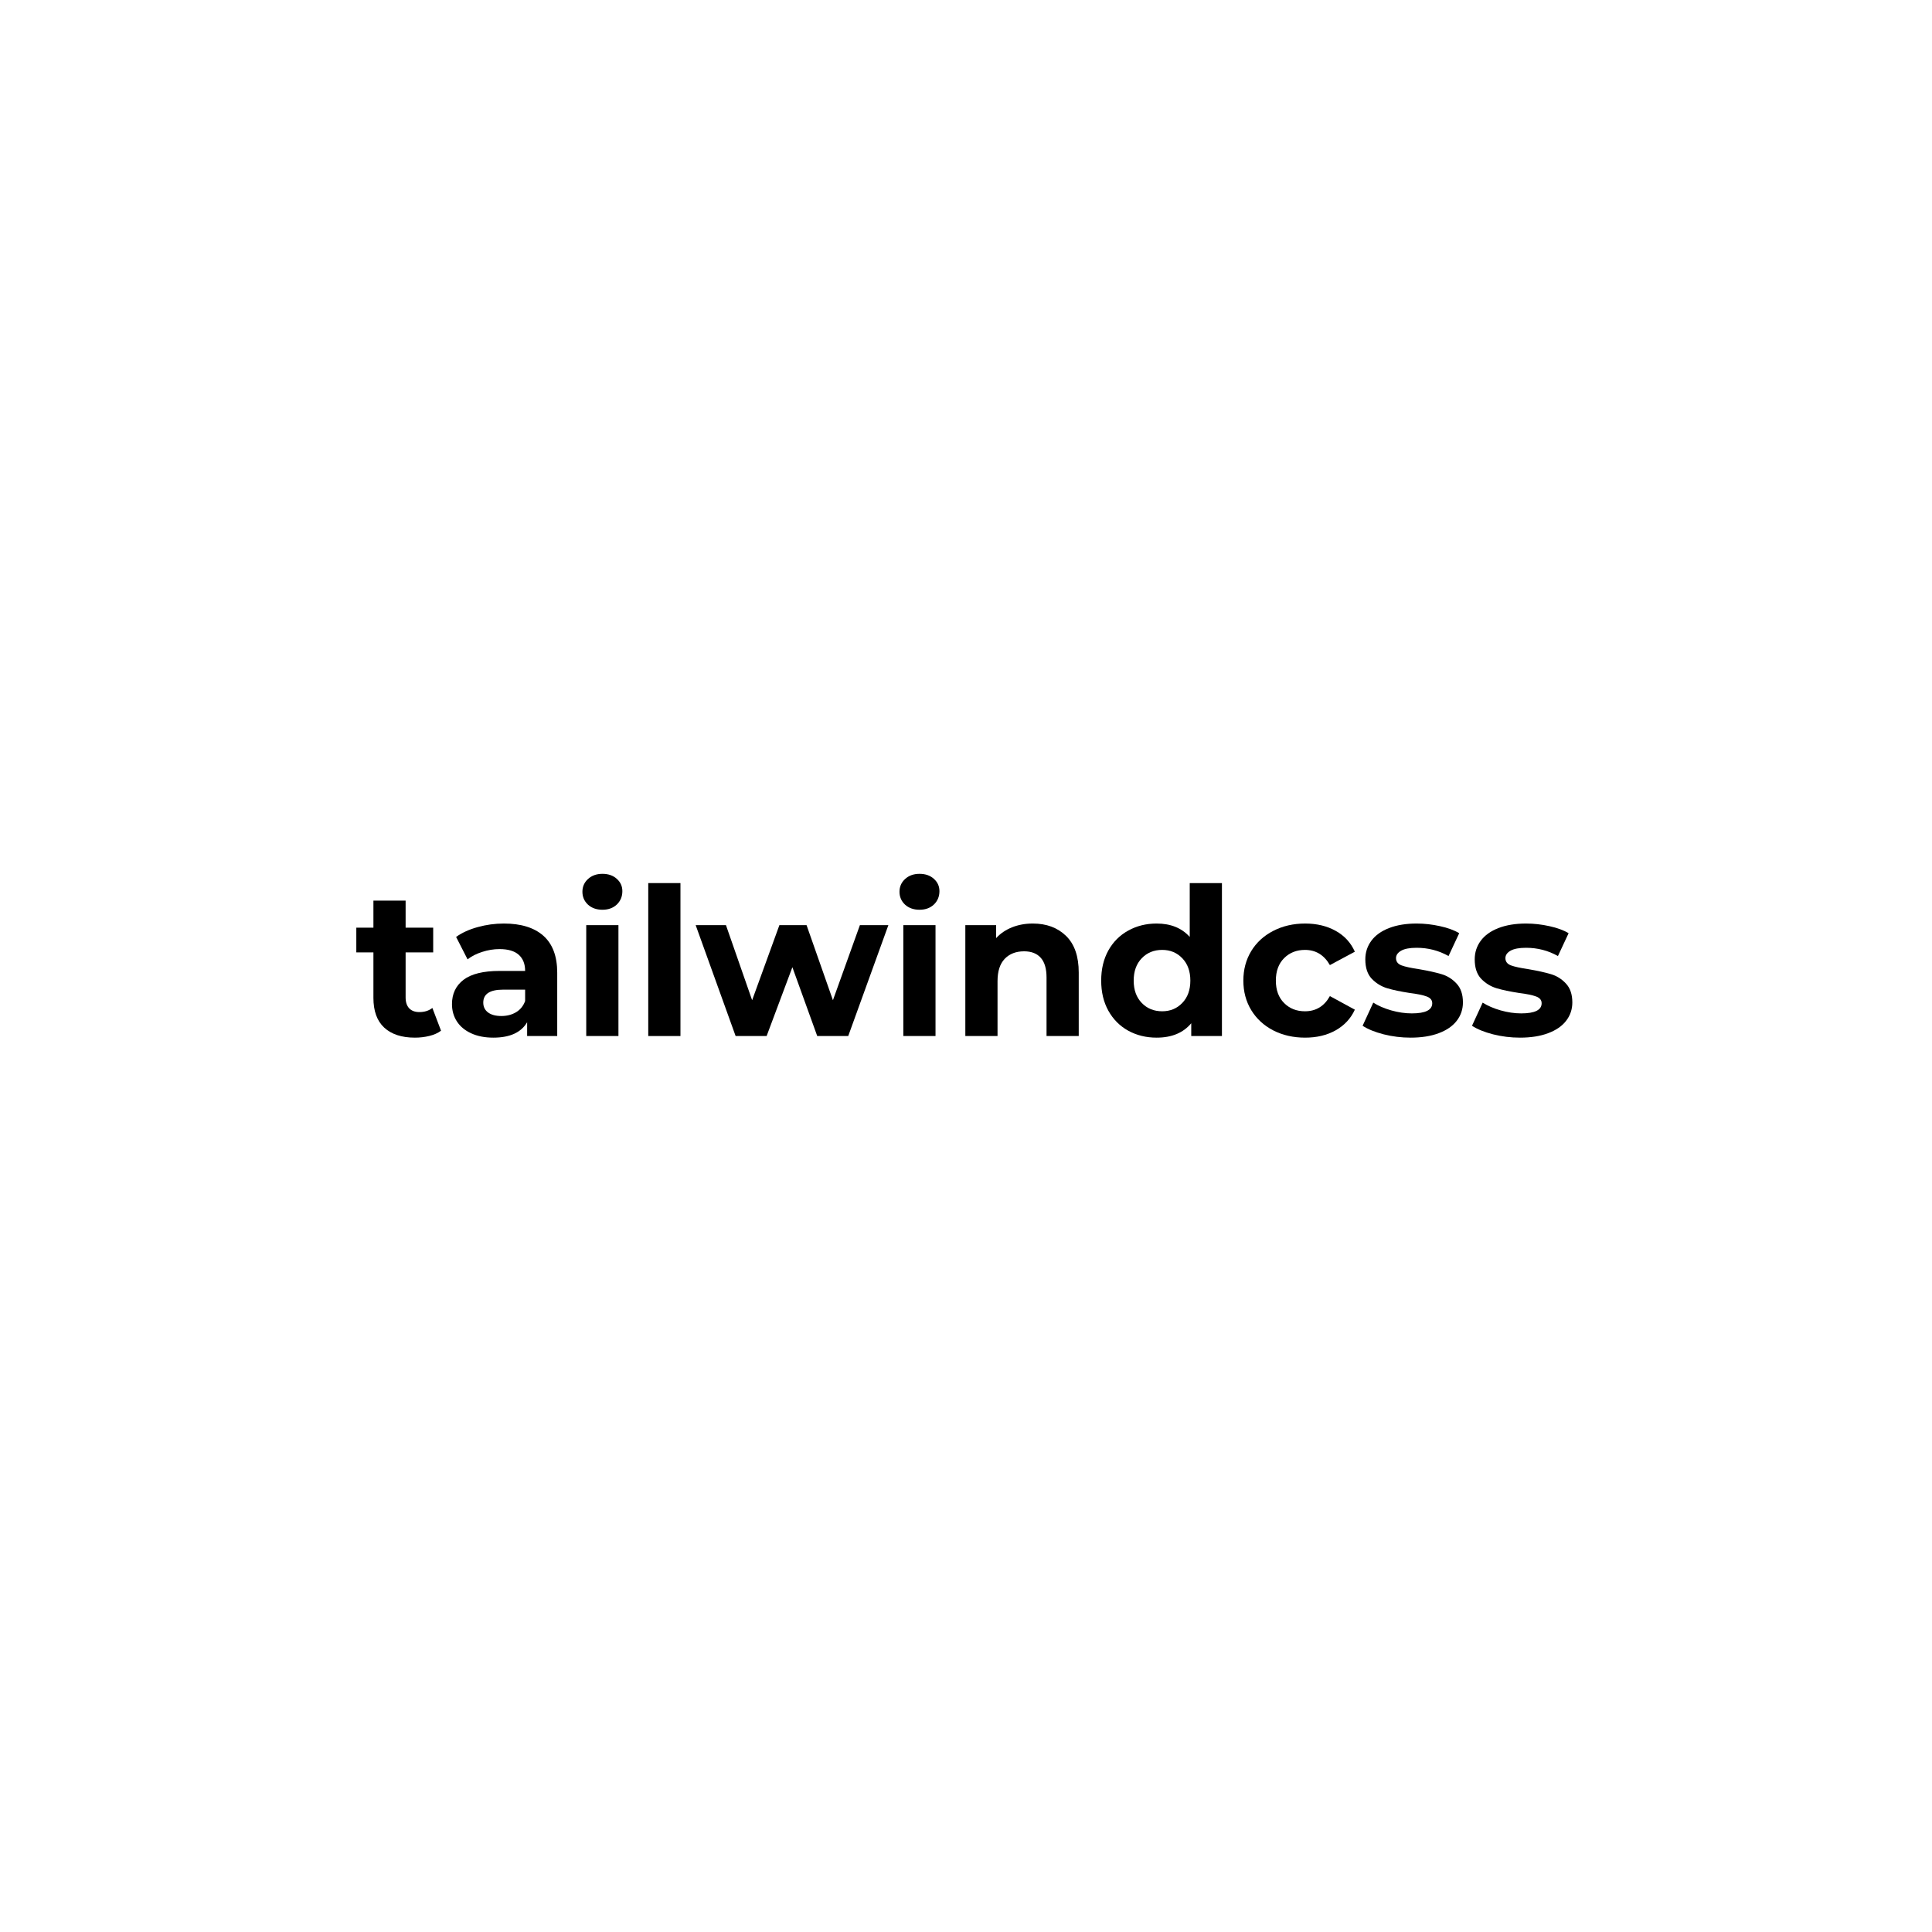
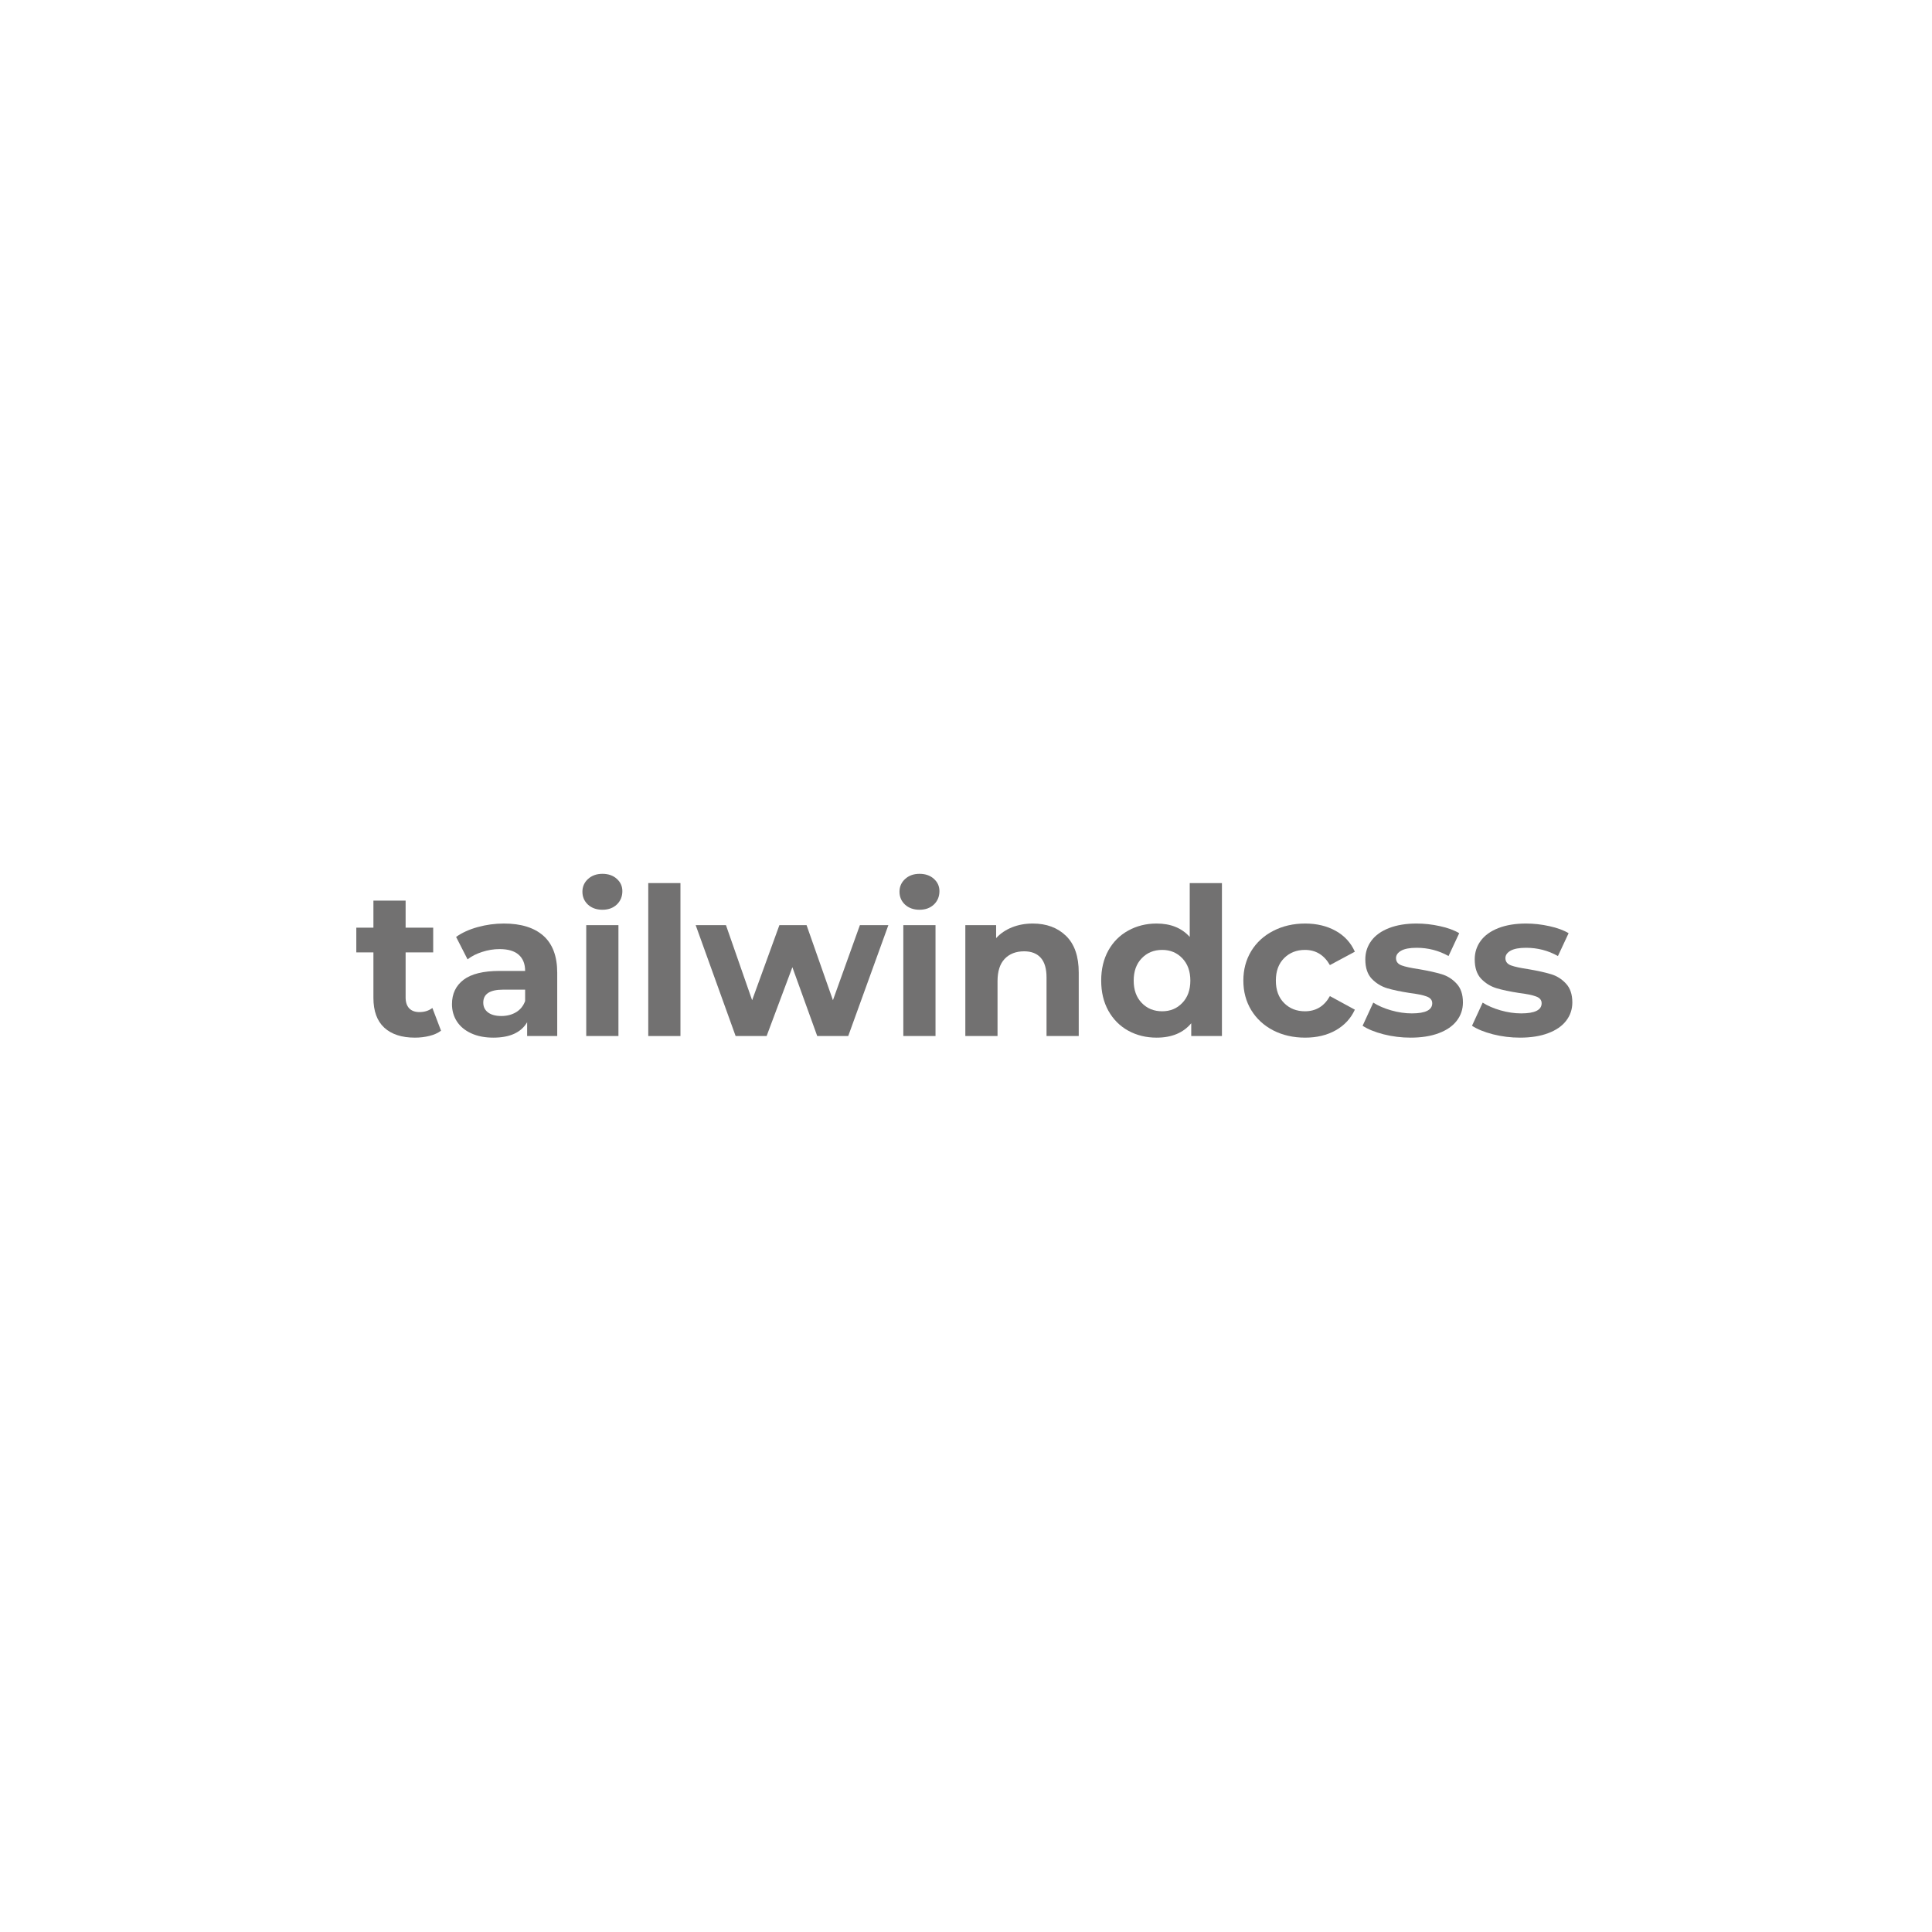
<svg xmlns="http://www.w3.org/2000/svg" width="400" zoomAndPan="magnify" viewBox="0 0 300 300" height="400" preserveAspectRatio="xMidYMid meet" version="1.2">
  <defs />
-   <g id="b9b8c09f25">
-     <g style="fill:#000000;fill-opacity:1;">
+   <g id="96d4bd5bfb">
+     <g style="fill:#727171;fill-opacity:1;">
      <g transform="translate(55.07813, 160.875)">
        <path style="stroke:none" d="M 13.406 -0.828 C 12.914 -0.461 12.312 -0.191 11.594 -0.016 C 10.883 0.16 10.133 0.25 9.344 0.25 C 7.289 0.25 5.703 -0.27 4.578 -1.312 C 3.461 -2.352 2.906 -3.891 2.906 -5.922 L 2.906 -12.984 L 0.25 -12.984 L 0.25 -16.828 L 2.906 -16.828 L 2.906 -21.031 L 7.906 -21.031 L 7.906 -16.828 L 12.188 -16.828 L 12.188 -12.984 L 7.906 -12.984 L 7.906 -5.984 C 7.906 -5.254 8.094 -4.691 8.469 -4.297 C 8.844 -3.91 9.367 -3.719 10.047 -3.719 C 10.836 -3.719 11.508 -3.93 12.062 -4.359 Z M 13.406 -0.828 " />
      </g>
    </g>
-     <g style="fill:#000000;fill-opacity:1;">
+     <g style="fill:#727171;fill-opacity:1;">
      <g transform="translate(68.9947, 160.875)">
        <path style="stroke:none" d="M 9.25 -17.469 C 11.914 -17.469 13.961 -16.832 15.391 -15.562 C 16.816 -14.289 17.531 -12.379 17.531 -9.828 L 17.531 0 L 12.859 0 L 12.859 -2.141 C 11.922 -0.547 10.172 0.25 7.609 0.25 C 6.285 0.25 5.141 0.023 4.172 -0.422 C 3.203 -0.867 2.461 -1.484 1.953 -2.266 C 1.441 -3.055 1.188 -3.953 1.188 -4.953 C 1.188 -6.555 1.785 -7.816 2.984 -8.734 C 4.191 -9.648 6.055 -10.109 8.578 -10.109 L 12.547 -10.109 C 12.547 -11.203 12.211 -12.039 11.547 -12.625 C 10.891 -13.207 9.898 -13.5 8.578 -13.5 C 7.66 -13.5 6.758 -13.352 5.875 -13.062 C 4.988 -12.781 4.234 -12.395 3.609 -11.906 L 1.828 -15.391 C 2.766 -16.055 3.891 -16.566 5.203 -16.922 C 6.516 -17.285 7.863 -17.469 9.25 -17.469 Z M 8.859 -3.109 C 9.711 -3.109 10.469 -3.301 11.125 -3.688 C 11.789 -4.082 12.266 -4.664 12.547 -5.438 L 12.547 -7.203 L 9.125 -7.203 C 7.07 -7.203 6.047 -6.531 6.047 -5.188 C 6.047 -4.539 6.297 -4.031 6.797 -3.656 C 7.297 -3.289 7.984 -3.109 8.859 -3.109 Z M 8.859 -3.109 " />
      </g>
    </g>
-     <g style="fill:#000000;fill-opacity:1;">
+     <g style="fill:#727171;fill-opacity:1;">
      <g transform="translate(88.73385, 160.875)">
        <path style="stroke:none" d="M 2.297 -17.219 L 7.297 -17.219 L 7.297 0 L 2.297 0 Z M 4.812 -19.609 C 3.895 -19.609 3.145 -19.875 2.562 -20.406 C 1.988 -20.945 1.703 -21.613 1.703 -22.406 C 1.703 -23.188 1.988 -23.844 2.562 -24.375 C 3.145 -24.914 3.895 -25.188 4.812 -25.188 C 5.727 -25.188 6.473 -24.926 7.047 -24.406 C 7.617 -23.895 7.906 -23.258 7.906 -22.5 C 7.906 -21.664 7.617 -20.973 7.047 -20.422 C 6.473 -19.879 5.727 -19.609 4.812 -19.609 Z M 4.812 -19.609 " />
      </g>
    </g>
-     <g style="fill:#000000;fill-opacity:1;">
+     <g style="fill:#727171;fill-opacity:1;">
      <g transform="translate(98.36348, 160.875)">
        <path style="stroke:none" d="M 2.297 -23.75 L 7.297 -23.75 L 7.297 0 L 2.297 0 Z M 2.297 -23.75 " />
      </g>
    </g>
-     <g style="fill:#000000;fill-opacity:1;">
+     <g style="fill:#727171;fill-opacity:1;">
      <g transform="translate(107.9931, 160.875)">
        <path style="stroke:none" d="M 29.953 -17.219 L 23.719 0 L 18.906 0 L 15.047 -10.688 L 11.047 0 L 6.234 0 L 0.031 -17.219 L 4.734 -17.219 L 8.797 -5.562 L 13.031 -17.219 L 17.25 -17.219 L 21.344 -5.562 L 25.531 -17.219 Z M 29.953 -17.219 " />
      </g>
    </g>
-     <g style="fill:#000000;fill-opacity:1;">
+     <g style="fill:#727171;fill-opacity:1;">
      <g transform="translate(137.9697, 160.875)">
        <path style="stroke:none" d="M 2.297 -17.219 L 7.297 -17.219 L 7.297 0 L 2.297 0 Z M 4.812 -19.609 C 3.895 -19.609 3.145 -19.875 2.562 -20.406 C 1.988 -20.945 1.703 -21.613 1.703 -22.406 C 1.703 -23.188 1.988 -23.844 2.562 -24.375 C 3.145 -24.914 3.895 -25.188 4.812 -25.188 C 5.727 -25.188 6.473 -24.926 7.047 -24.406 C 7.617 -23.895 7.906 -23.258 7.906 -22.5 C 7.906 -21.664 7.617 -20.973 7.047 -20.422 C 6.473 -19.879 5.727 -19.609 4.812 -19.609 Z M 4.812 -19.609 " />
      </g>
    </g>
-     <g style="fill:#000000;fill-opacity:1;">
+     <g style="fill:#727171;fill-opacity:1;">
      <g transform="translate(147.5994, 160.875)">
        <path style="stroke:none" d="M 12.766 -17.469 C 14.898 -17.469 16.625 -16.828 17.938 -15.547 C 19.25 -14.266 19.906 -12.367 19.906 -9.859 L 19.906 0 L 14.906 0 L 14.906 -9.094 C 14.906 -10.457 14.609 -11.473 14.016 -12.141 C 13.422 -12.816 12.555 -13.156 11.422 -13.156 C 10.16 -13.156 9.156 -12.766 8.406 -11.984 C 7.664 -11.203 7.297 -10.047 7.297 -8.516 L 7.297 0 L 2.297 0 L 2.297 -17.219 L 7.078 -17.219 L 7.078 -15.203 C 7.734 -15.922 8.551 -16.477 9.531 -16.875 C 10.52 -17.27 11.598 -17.469 12.766 -17.469 Z M 12.766 -17.469 " />
      </g>
    </g>
-     <g style="fill:#000000;fill-opacity:1;">
+     <g style="fill:#727171;fill-opacity:1;">
      <g transform="translate(169.8979, 160.875)">
        <path style="stroke:none" d="M 19.844 -23.75 L 19.844 0 L 15.078 0 L 15.078 -1.984 C 13.836 -0.492 12.047 0.25 9.703 0.25 C 8.078 0.25 6.609 -0.109 5.297 -0.828 C 3.984 -1.555 2.953 -2.594 2.203 -3.938 C 1.461 -5.281 1.094 -6.836 1.094 -8.609 C 1.094 -10.379 1.461 -11.938 2.203 -13.281 C 2.953 -14.625 3.984 -15.656 5.297 -16.375 C 6.609 -17.102 8.078 -17.469 9.703 -17.469 C 11.891 -17.469 13.602 -16.773 14.844 -15.391 L 14.844 -23.75 Z M 10.562 -3.844 C 11.82 -3.844 12.863 -4.273 13.688 -5.141 C 14.52 -6.004 14.938 -7.16 14.938 -8.609 C 14.938 -10.055 14.52 -11.211 13.688 -12.078 C 12.863 -12.941 11.82 -13.375 10.562 -13.375 C 9.281 -13.375 8.223 -12.941 7.391 -12.078 C 6.555 -11.211 6.141 -10.055 6.141 -8.609 C 6.141 -7.16 6.555 -6.004 7.391 -5.141 C 8.223 -4.273 9.281 -3.844 10.562 -3.844 Z M 10.562 -3.844 " />
      </g>
    </g>
-     <g style="fill:#000000;fill-opacity:1;">
+     <g style="fill:#727171;fill-opacity:1;">
      <g transform="translate(192.0365, 160.875)">
        <path style="stroke:none" d="M 10.625 0.25 C 8.789 0.25 7.141 -0.125 5.672 -0.875 C 4.211 -1.633 3.07 -2.688 2.25 -4.031 C 1.438 -5.375 1.031 -6.898 1.031 -8.609 C 1.031 -10.316 1.438 -11.844 2.25 -13.188 C 3.07 -14.531 4.211 -15.578 5.672 -16.328 C 7.141 -17.086 8.789 -17.469 10.625 -17.469 C 12.438 -17.469 14.02 -17.086 15.375 -16.328 C 16.727 -15.578 17.719 -14.5 18.344 -13.094 L 14.469 -11.016 C 13.57 -12.586 12.281 -13.375 10.594 -13.375 C 9.289 -13.375 8.211 -12.945 7.359 -12.094 C 6.504 -11.238 6.078 -10.078 6.078 -8.609 C 6.078 -7.141 6.504 -5.977 7.359 -5.125 C 8.211 -4.27 9.289 -3.844 10.594 -3.844 C 12.301 -3.844 13.594 -4.629 14.469 -6.203 L 18.344 -4.094 C 17.719 -2.727 16.727 -1.66 15.375 -0.891 C 14.02 -0.129 12.438 0.25 10.625 0.25 Z M 10.625 0.25 " />
      </g>
    </g>
-     <g style="fill:#000000;fill-opacity:1;">
+     <g style="fill:#727171;fill-opacity:1;">
      <g transform="translate(210.9438, 160.875)">
        <path style="stroke:none" d="M 8.094 0.25 C 6.664 0.25 5.27 0.078 3.906 -0.266 C 2.539 -0.617 1.453 -1.062 0.641 -1.594 L 2.297 -5.188 C 3.066 -4.695 3.992 -4.297 5.078 -3.984 C 6.172 -3.672 7.238 -3.516 8.281 -3.516 C 10.395 -3.516 11.453 -4.039 11.453 -5.094 C 11.453 -5.582 11.164 -5.93 10.594 -6.141 C 10.02 -6.359 9.133 -6.539 7.938 -6.688 C 6.531 -6.906 5.367 -7.148 4.453 -7.422 C 3.535 -7.703 2.738 -8.191 2.062 -8.891 C 1.395 -9.598 1.062 -10.602 1.062 -11.906 C 1.062 -12.988 1.375 -13.953 2 -14.797 C 2.625 -15.641 3.539 -16.297 4.75 -16.766 C 5.957 -17.234 7.383 -17.469 9.031 -17.469 C 10.238 -17.469 11.445 -17.332 12.656 -17.062 C 13.863 -16.801 14.859 -16.438 15.641 -15.969 L 13.984 -12.422 C 12.473 -13.273 10.82 -13.703 9.031 -13.703 C 7.957 -13.703 7.156 -13.551 6.625 -13.25 C 6.094 -12.945 5.828 -12.562 5.828 -12.094 C 5.828 -11.562 6.113 -11.188 6.688 -10.969 C 7.258 -10.758 8.176 -10.562 9.438 -10.375 C 10.844 -10.133 11.992 -9.879 12.891 -9.609 C 13.785 -9.348 14.562 -8.863 15.219 -8.156 C 15.883 -7.457 16.219 -6.477 16.219 -5.219 C 16.219 -4.145 15.895 -3.191 15.25 -2.359 C 14.613 -1.535 13.68 -0.895 12.453 -0.438 C 11.234 0.02 9.781 0.25 8.094 0.25 Z M 8.094 0.25 " />
      </g>
    </g>
-     <g style="fill:#000000;fill-opacity:1;">
+     <g style="fill:#727171;fill-opacity:1;">
      <g transform="translate(227.9316, 160.875)">
        <path style="stroke:none" d="M 8.094 0.25 C 6.664 0.25 5.27 0.078 3.906 -0.266 C 2.539 -0.617 1.453 -1.062 0.641 -1.594 L 2.297 -5.188 C 3.066 -4.695 3.992 -4.297 5.078 -3.984 C 6.172 -3.672 7.238 -3.516 8.281 -3.516 C 10.395 -3.516 11.453 -4.039 11.453 -5.094 C 11.453 -5.582 11.164 -5.93 10.594 -6.141 C 10.02 -6.359 9.133 -6.539 7.938 -6.688 C 6.531 -6.906 5.367 -7.148 4.453 -7.422 C 3.535 -7.703 2.738 -8.191 2.062 -8.891 C 1.395 -9.598 1.062 -10.602 1.062 -11.906 C 1.062 -12.988 1.375 -13.953 2 -14.797 C 2.625 -15.641 3.539 -16.297 4.75 -16.766 C 5.957 -17.234 7.383 -17.469 9.031 -17.469 C 10.238 -17.469 11.445 -17.332 12.656 -17.062 C 13.863 -16.801 14.859 -16.438 15.641 -15.969 L 13.984 -12.422 C 12.473 -13.273 10.82 -13.703 9.031 -13.703 C 7.957 -13.703 7.156 -13.551 6.625 -13.25 C 6.094 -12.945 5.828 -12.562 5.828 -12.094 C 5.828 -11.562 6.113 -11.188 6.688 -10.969 C 7.258 -10.758 8.176 -10.562 9.438 -10.375 C 10.844 -10.133 11.992 -9.879 12.891 -9.609 C 13.785 -9.348 14.562 -8.863 15.219 -8.156 C 15.883 -7.457 16.219 -6.477 16.219 -5.219 C 16.219 -4.145 15.895 -3.191 15.25 -2.359 C 14.613 -1.535 13.68 -0.895 12.453 -0.438 C 11.234 0.02 9.781 0.25 8.094 0.25 Z M 8.094 0.25 " />
      </g>
    </g>
  </g>
</svg>
